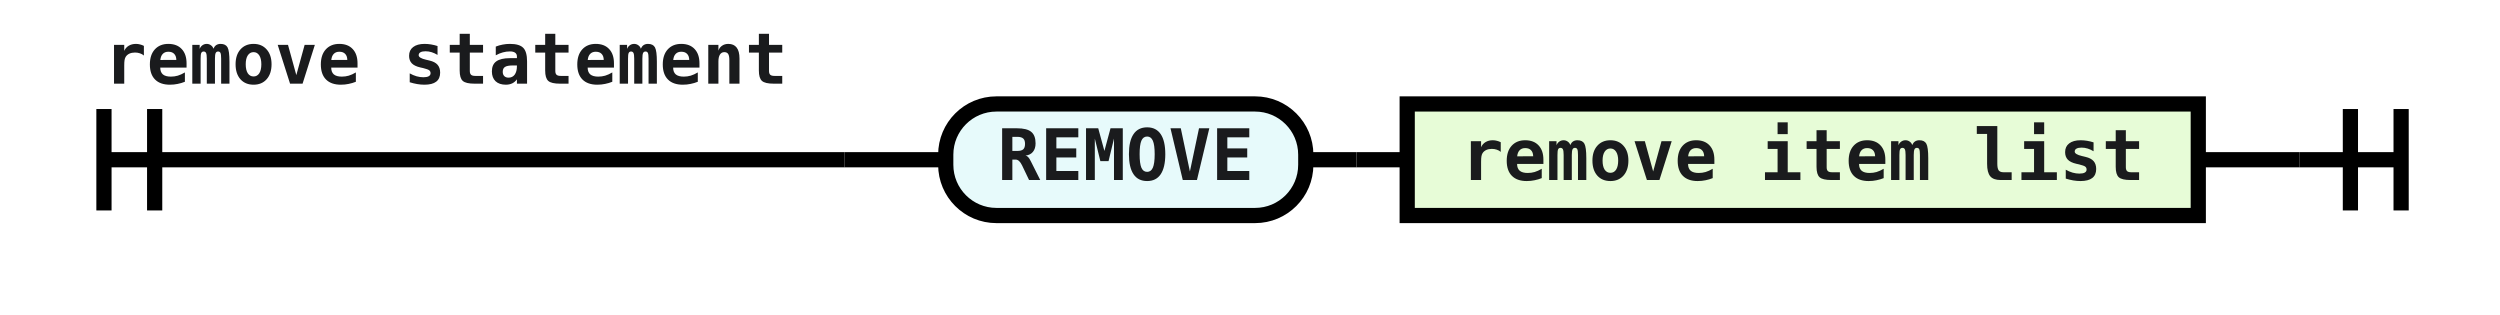
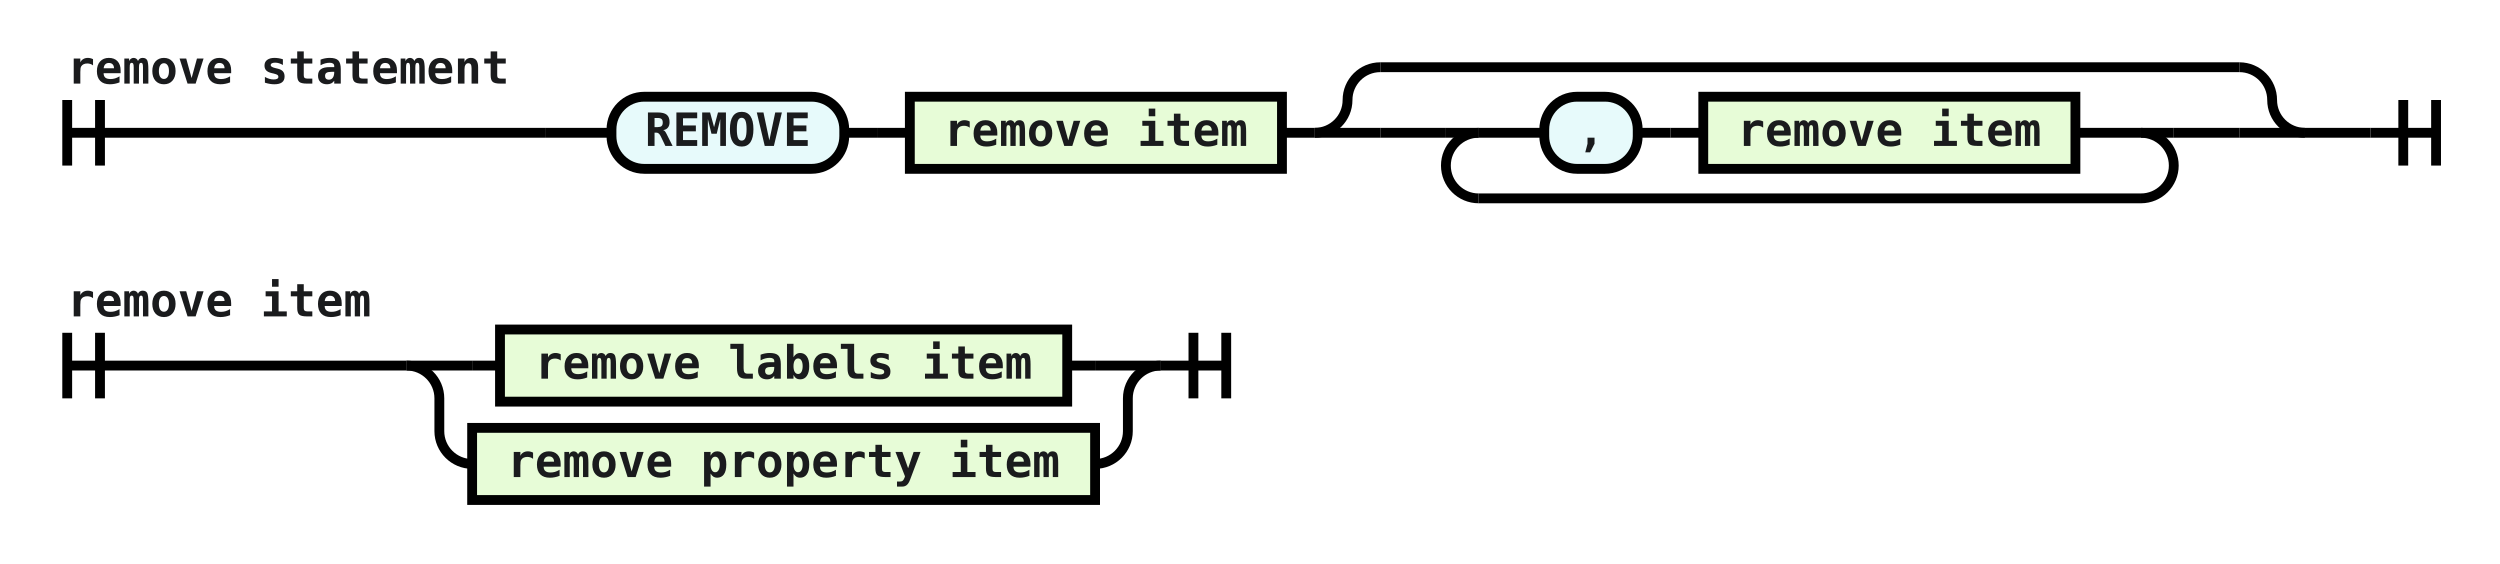
- <svg xmlns="http://www.w3.org/2000/svg" class="railroad-diagram" viewBox="0 0 493.0 62.0" width="493.0" height="62.0">
+ <svg xmlns="http://www.w3.org/2000/svg" class="railroad-diagram" viewBox="0 0 762.5 172.0" width="762.5" height="172.0">
  <g transform="translate(0, 0)">
    <g transform="translate(.5 .5)">
      <g>
-         <path d="M20 21v20m10 -20v20m-10 -10h146.0" />
-         <text style="text-anchor:start" x="20" y="16">remove statement</text>
+         <path d="M20 30v20m10 -20v20m-10 -10h146.0" />
+         <text style="text-anchor:start" x="20" y="25">remove statement</text>
      </g>
      <g>
-         <path d="M166.0 31h0.0" />
-         <path d="M453.0 31h0.0" />
-         <path d="M166.0 31h20" />
+         <path d="M166.0 40h0.0" />
+         <path d="M722.5 40h0.0" />
+         <path d="M166.0 40h20" />
        <g>
-           <path d="M186.0 31h0.0" />
-           <path d="M433.0 31h0.0" />
+           <path d="M186.0 40h0.0" />
+           <path d="M702.5 40h0.0" />
          <g class="terminal ">
-             <path d="M186.0 31h0.0" />
-             <path d="M257.0 31h0.0" />
-             <rect height="22" rx="10" ry="10" width="71" x="186" y="20" />
-             <text x="221.5" y="35">REMOVE</text>
+             <path d="M186.0 40h0.0" />
+             <path d="M257.0 40h0.0" />
+             <rect height="22" rx="10" ry="10" width="71" x="186" y="29" />
+             <text x="221.5" y="44">REMOVE</text>
          </g>
-           <path d="M257.0 31h10" />
-           <path d="M267.0 31h10" />
+           <path d="M257.0 40h10" />
+           <path d="M267.0 40h10" />
          <g class="non-terminal ">
-             <path d="M277.0 31h0.0" />
-             <path d="M433.0 31h0.0" />
-             <rect height="22" width="156" x="277" y="20" />
-             <text x="355" y="35">remove item list</text>
+             <path d="M277.0 40h0.0" />
+             <path d="M390.5 40h0.0" />
+             <rect height="22" width="113.5" x="277" y="29" />
+             <text x="333.75" y="44">remove item</text>
+           </g>
+           <path d="M390.5 40h10" />
+           <g>
+             <path d="M400.5 40h0.0" />
+             <path d="M702.5 40h0.0" />
+             <path d="M400.5 40a10 10 0 0 0 10 -10v0a10 10 0 0 1 10 -10" />
+             <g>
+               <path d="M420.5 20h262.0" />
+             </g>
+             <path d="M682.5 20a10 10 0 0 1 10 10v0a10 10 0 0 0 10 10" />
+             <path d="M400.5 40h20" />
+             <g>
+               <path d="M420.5 40h0.0" />
+               <path d="M682.5 40h0.0" />
+               <path d="M420.5 40h20" />
+               <g>
+                 <path d="M440.5 40h0.0" />
+                 <path d="M662.5 40h0.0" />
+                 <g>
+                   <path d="M440.5 40h0.0" />
+                   <path d="M662.5 40h0.0" />
+                   <path d="M440.5 40h10" />
+                   <g>
+                     <path d="M450.5 40h0.0" />
+                     <path d="M652.5 40h0.0" />
+                     <g>
+                       <path d="M450.5 40h0.0" />
+                       <path d="M652.5 40h0.0" />
+                       <g>
+                         <path d="M450.5 40h0.0" />
+                         <path d="M652.5 40h0.0" />
+                         <path d="M450.5 40h20" />
+                         <g>
+                           <path d="M470.5 40h0.0" />
+                           <path d="M632.5 40h0.0" />
+                           <g class="terminal ">
+                             <path d="M470.5 40h0.0" />
+                             <path d="M499.0 40h0.0" />
+                             <rect height="22" rx="10" ry="10" width="28.5" x="470.5" y="29" />
+                             <text x="484.75" y="44">,</text>
+                           </g>
+                           <path d="M499.0 40h10" />
+                           <path d="M509.0 40h10" />
+                           <g class="non-terminal ">
+                             <path d="M519.0 40h0.0" />
+                             <path d="M632.5 40h0.0" />
+                             <rect height="22" width="113.5" x="519" y="29" />
+                             <text x="575.75" y="44">remove item</text>
+                           </g>
+                         </g>
+                         <path d="M632.5 40h20" />
+                       </g>
+                     </g>
+                   </g>
+                   <path d="M652.5 40h10" />
+                   <path d="M450.5 40a10 10 0 0 0 -10 10v0a10 10 0 0 0 10 10" />
+                   <g>
+                     <path d="M450.5 60h202.0" />
+                   </g>
+                   <path d="M652.5 60a10 10 0 0 0 10 -10v0a10 10 0 0 0 -10 -10" />
+                 </g>
+               </g>
+               <path d="M662.5 40h20" />
+             </g>
+             <path d="M682.5 40h20" />
          </g>
        </g>
-         <path d="M433.0 31h20" />
+         <path d="M702.5 40h20" />
      </g>
-       <path d="M 453.0 31 h 20 m -10 -10 v 20 m 10 -20 v 20" />
+       <path d="M 722.5 40 h 20 m -10 -10 v 20 m 10 -20 v 20" />
+     </g>
+   </g>
+   <g transform="translate(0, 80.0)">
+     <g transform="translate(.5 .5)">
+       <g>
+         <path d="M20 21v20m10 -20v20m-10 -10h103.5" />
+         <text style="text-anchor:start" x="20" y="16">remove item</text>
+       </g>
+       <g>
+         <path d="M123.5 31h0.0" />
+         <path d="M353.5 31h0.0" />
+         <path d="M123.5 31h20" />
+         <g>
+           <path d="M143.5 31h8.5" />
+           <path d="M325.0 31h8.5" />
+           <g class="non-terminal ">
+             <path d="M152.0 31h0.0" />
+             <path d="M325.0 31h0.0" />
+             <rect height="22" width="173" x="152" y="20" />
+             <text x="238.5" y="35">remove labels item</text>
+           </g>
+         </g>
+         <path d="M333.5 31h20" />
+         <path d="M123.5 31a10 10 0 0 1 10 10v10a10 10 0 0 0 10 10" />
+         <g>
+           <path d="M143.5 61h0.0" />
+           <path d="M333.5 61h0.0" />
+           <g class="non-terminal ">
+             <path d="M143.5 61h0.0" />
+             <path d="M333.5 61h0.0" />
+             <rect height="22" width="190" x="143.5" y="50" />
+             <text x="238.5" y="65">remove property item</text>
+           </g>
+         </g>
+         <path d="M333.5 61a10 10 0 0 0 10 -10v-10a10 10 0 0 1 10 -10" />
+       </g>
+       <path d="M 353.5 31 h 20 m -10 -10 v 20 m 10 -20 v 20" />
    </g>
  </g>
  <style>
        /*  */
        svg.railroad-diagram {
    // background-color: hsl(30, 20%, 95%);
}

svg.railroad-diagram path {
    stroke-width: 3;
    stroke: black;
    fill: rgba(0, 0, 0, 0);
}

svg.railroad-diagram text {
    font:bold 14px monospace;
    text-anchor: middle;
    fill: rgba(26, 27, 29, 255);
}

svg.railroad-diagram text.label {
    text-anchor: start;
}

svg.railroad-diagram text.comment {
    font:italic 12px monospace;
}

svg.railroad-diagram rect {
    stroke-width: 3;
    stroke: black;
    // fill: hsl(120, 100%, 90%);
    fill: rgba(231, 252, 215, 255);
}

svg.railroad-diagram rect.group-box {
    stroke: gray;
    stroke-dasharray: 10 5;
    fill: none;
}

svg.railroad-diagram .terminal rect {
    fill: rgba(231, 250, 251, 255);
}

        /*  */
    </style>
</svg>
